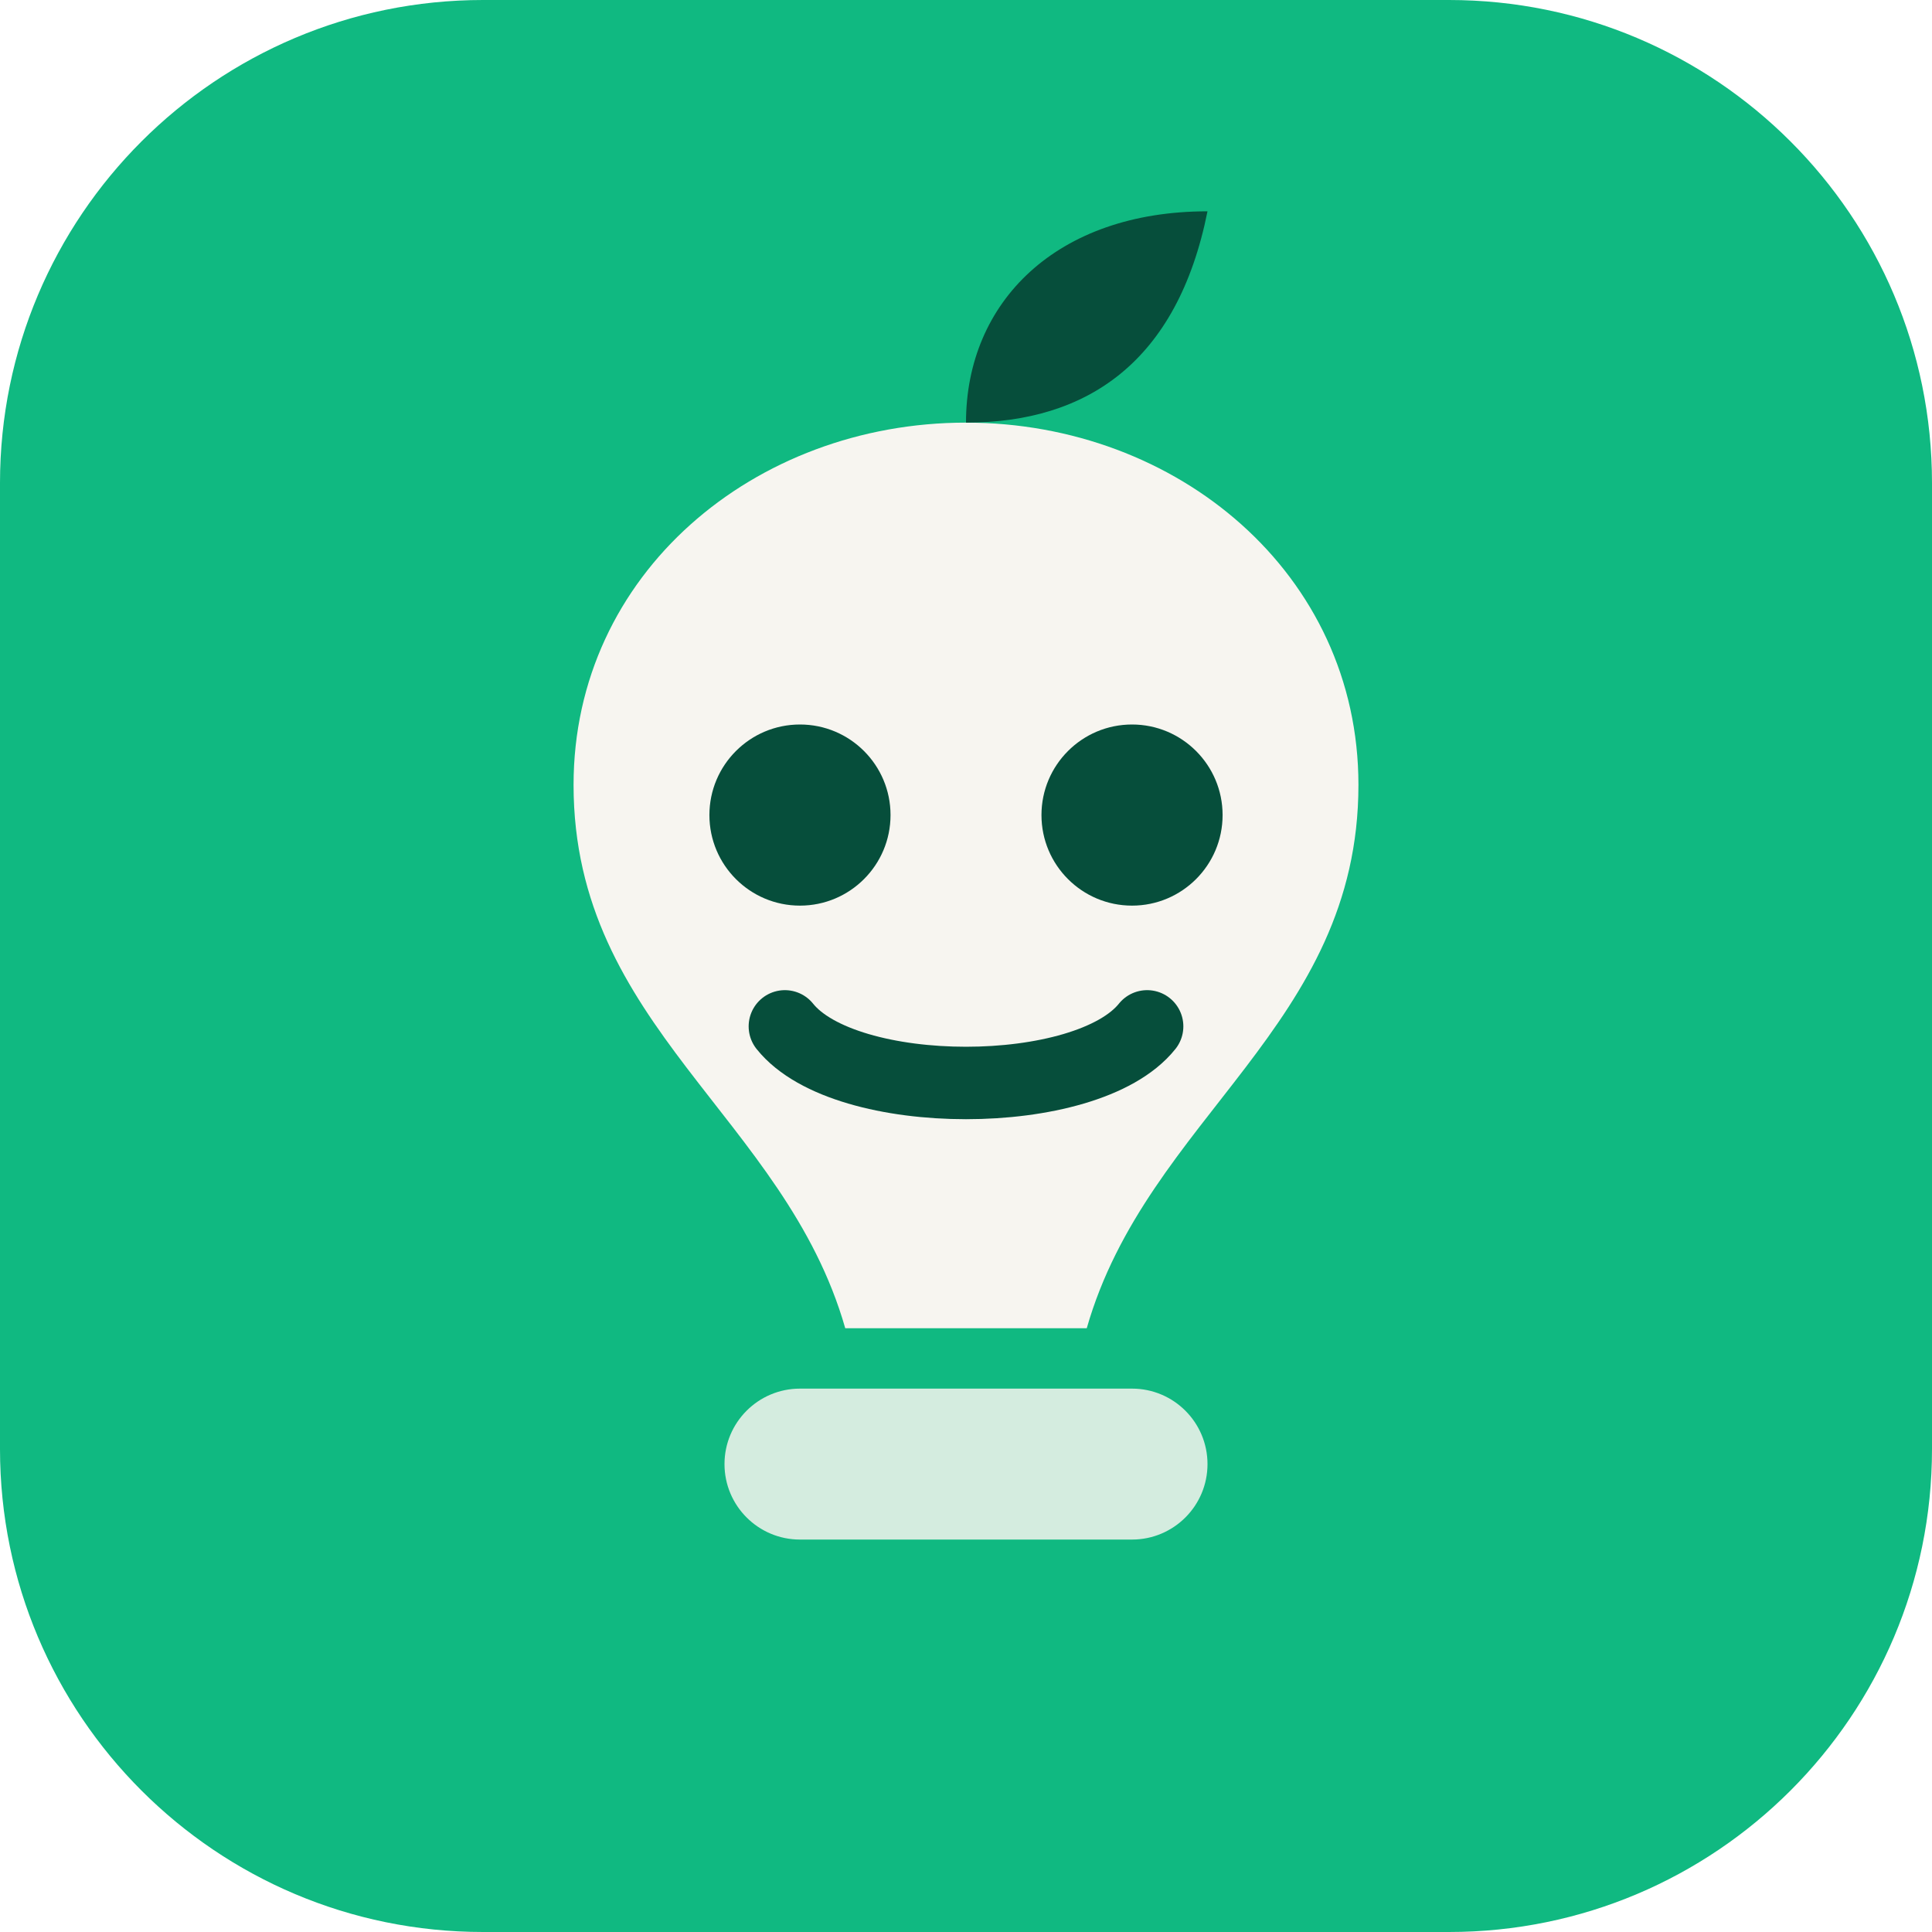
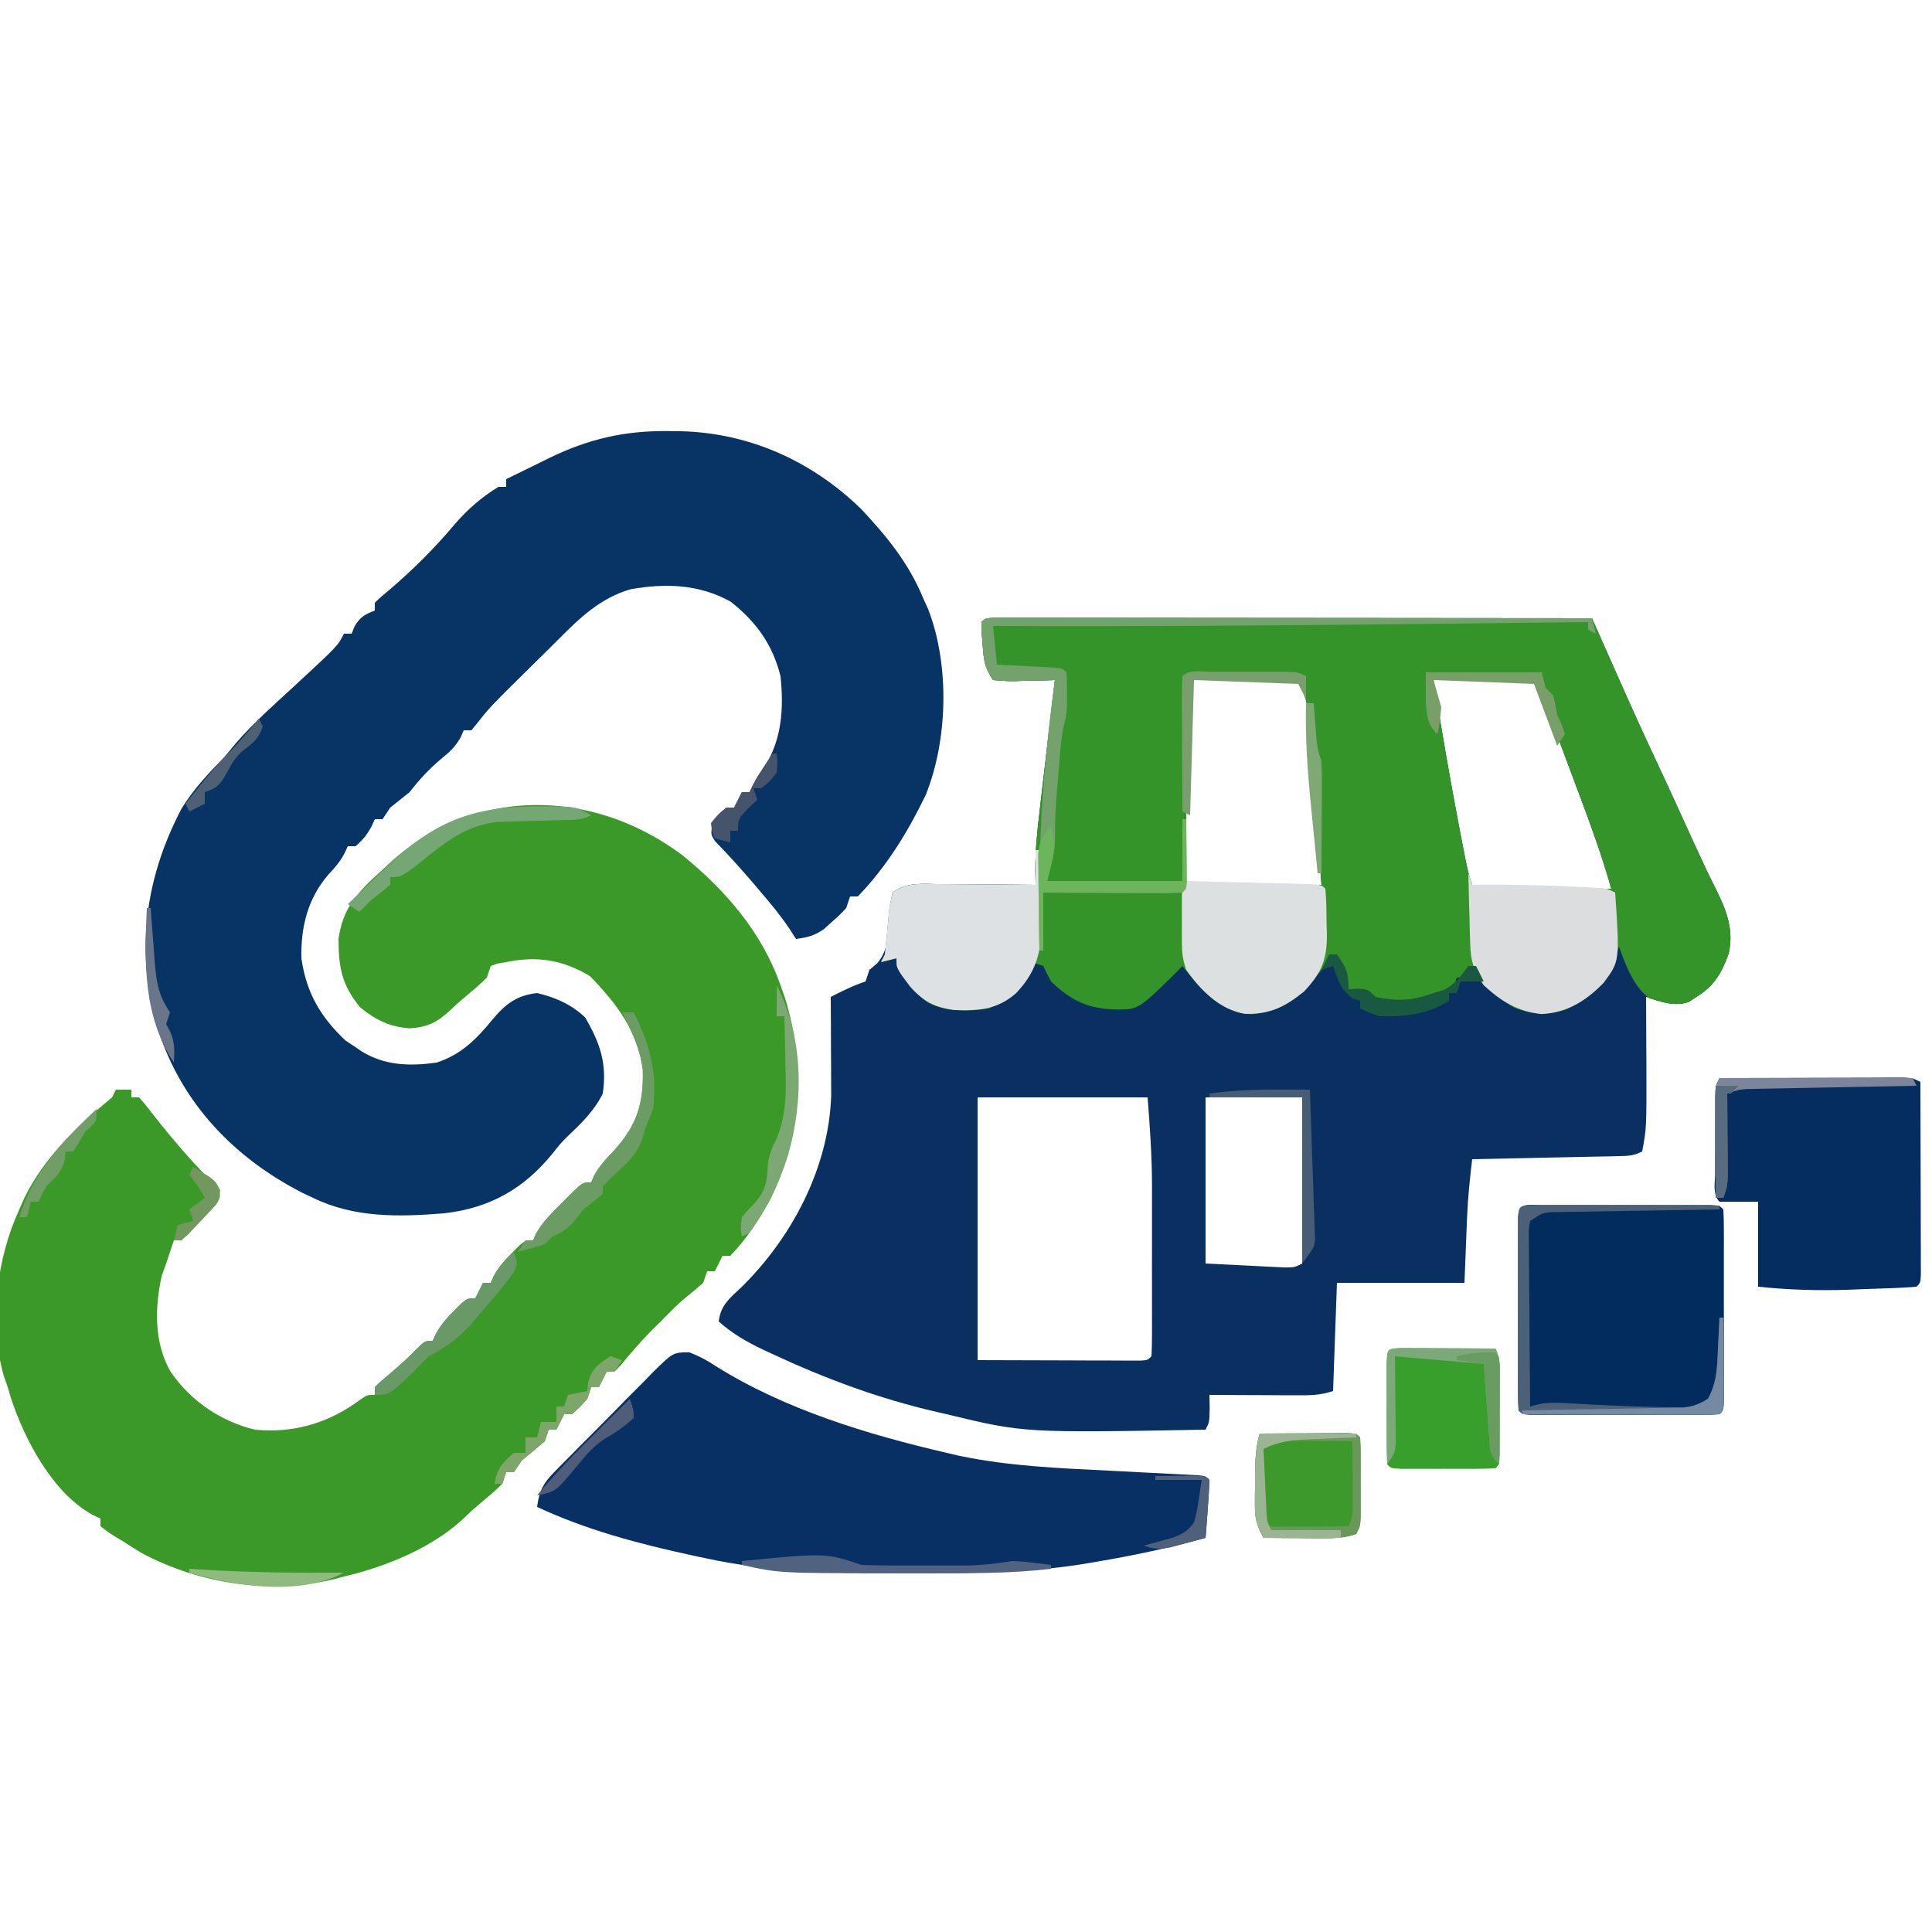
- <svg xmlns="http://www.w3.org/2000/svg" viewBox="0 0 64 64">
-   <rect width="64" height="64" rx="16" fill="#10B981" />
-   <path d="M32 14c7 0 13 5 13 12 0 8-7 11-9 18h-8c-2-7-9-10-9-18 0-7 6-12 13-12z" fill="#F7F5F0" />
-   <circle cx="26.5" cy="27" r="3" fill="#064E3B" />
-   <circle cx="37.5" cy="27" r="3" fill="#064E3B" />
-   <path d="M26 34c2 2.5 10 2.5 12 0" stroke="#064E3B" stroke-width="2.4" stroke-linecap="round" fill="none" />
-   <path d="M32 14c0-4 3-7 8-7-1 5-4 7-8 7z" fill="#064E3B" />
-   <rect x="24" y="46" width="16" height="5" rx="2.5" fill="#F7F5F0" opacity=".85" />
+ <svg xmlns="http://www.w3.org/2000/svg" width="500" height="500" aria-label="Logo NiagaBio" viewBox="0 0 500 500">
+   <path fill="#093061" d="m257.575 159.877 3.506.003 1.945-.003q3.25 0 6.5.01l4.64-.001q6.32.001 12.638.013 6.597.007 13.193.008 12.5.005 25 .021 14.228.015 28.454.022 29.275.016 58.549.05l1.045 2.357 3.886 8.756 1.673 3.771c3.441 7.758 6.921 15.489 10.544 23.163 3.045 6.464 5.986 12.978 8.946 19.481 1.98 4.335 3.972 8.648 6.144 12.89 2.645 5.377 4.484 10.298 3.164 16.301-1.825 5.024-3.695 8.457-8.402 11.281l-1.937 1.313c-3.831 1.276-7.354-.077-11.063-1.313l.016 2.38c.021 3.623.034 7.247.047 10.87l.025 3.742c.045 16.948.045 16.948-1.088 23.008-2.26 1.13-3.571 1.153-6.082 1.205l-2.548.061-2.753.05-2.816.063q-4.463.097-8.926.184l-6.043.13q-7.416.161-14.832.307c-.586 4.969-1.116 9.908-1.316 14.91l-.116 2.762-.13 3.391L379 332h-33l-1 28c-3.417 1.139-6.035 1.113-9.637 1.098l-3.935-.01-4.115-.025-4.151-.014A3825 3825 0 0 1 313 361l.063 3.375C313 368 313 368 312 370c-47.011.837-47.011.837-67-4l-2.555-.583c-14.896-3.43-28.796-8.589-42.632-15.042l-2.432-1.128c-4.23-2.022-7.84-4.11-11.381-7.247.51-4.133 2.648-5.864 5.625-8.625 13.247-12.908 22.873-31.093 23.489-49.832l-.016-3.57-.01-3.897-.025-4.013-.014-4.096q-.018-4.983-.049-9.967c2.983-1.524 5.818-2.939 9-4l1-3 2-1.68c3.17-3.678 2.853-8.002 3.133-12.652.18-2.113.18-2.113.867-5.668 3.446-2.66 7.457-2.256 11.609-2.195l2.203.008c2.313.011 4.625.037 6.938.062q2.358.015 4.715.027 5.768.035 11.535.098l-.068-3.843c.002-5.277.537-10.427 1.162-15.661l.336-2.921q.53-4.57 1.07-9.137l.723-6.237q.881-7.6 1.777-15.201l-3.43.106-4.445.082-2.262.076c-2.168.029-2.168.029-5.863-.264-2.251-3.376-2.394-5.137-2.687-9.125l-.262-3.258L254 161c1-1 1-1 3.575-1.123M309 176c-.802 4.008-1.184 7.408-1.316 11.453l-.128 3.794-.118 4.003-.064 2.033c-.726 23.395-.726 23.395-.374 30.717 1 1 1 1 4.235 1.114a685 685 0 0 0 4.3-.016l2.283-.005c2.415-.005 4.83-.018 7.245-.03l4.9-.014q6.019-.017 12.037-.049-.845-10.74-1.718-21.479-.403-5.063-.79-10.126-.245-3.073-.492-6.145l-.214-2.899-.223-2.71-.184-2.359C338 181 338 181 336 176zm62 0c2.058 12.804 4.242 25.576 6.688 38.313l.649 3.394c1.534 7.905 1.534 7.905 2.663 11.293 12.012 1.033 23.95 1.113 36 1-2.218-7.86-4.944-15.482-7.812-23.125l-1.338-3.583q-1.317-3.526-2.637-7.05-1.593-4.258-3.166-8.523l-1.609-4.344-1.379-3.727C398 177 398 177 397 176a116 116 0 0 0-5.785-.098l-3.545.01-3.732.026-3.745.013q-4.597.018-9.193.049M253 284v68l21.938.063 6.933.027 5.406.008 2.864.015 2.706.001 2.362.006C297 352 297 352 298 351c.099-1.619.128-3.242.129-4.864l.01-3.149-.006-3.44.003-3.534q0-3.723-.006-7.446-.006-5.638.007-11.278l-.004-7.242.006-3.367c-.022-7.651-.548-15.004-1.139-22.68zm59 0v43l11.375.563 3.584.185 2.814.131 2.889.143C335 328 335 328 337 327v-43z" />
+   <path fill="#083465" d="m172.813 111.563 3.19.03c17.795.403 33.932 7.614 46.755 20.028 6.754 7.165 12.499 14.214 16.242 23.38l1.188 2.6c5.615 14.469 5.146 33.914-.645 48.22-4.656 9.593-10.086 18.465-17.543 26.18h-2l-1 3c-1.672 1.788-1.672 1.788-3.75 3.624-.675.612-1.35 1.222-2.047 1.851-2.436 1.685-4.29 2.148-7.203 2.524l-1.667-2.601c-2.316-3.47-4.928-6.615-7.645-9.774l-1.454-1.714a231 231 0 0 0-10.187-11.228C184 216 184 216 184.238 213.895c.897-2.23 1.892-3.399 3.762-4.895h2l2-4h2l.75-1.625C196 201 196 201 198 198.25c4.394-7.142 4.847-15.04 4-23.25-2.066-8.254-6.324-14.106-12.937-19.312-8.161-4.498-16.813-4.804-25.926-3.176-7.655 2.27-12.84 7.149-18.348 12.69-2.046 2.058-4.116 4.09-6.187 6.123-11.758 11.607-11.758 11.607-14.978 15.683L122.002 189h-2c-.252.59-.502 1.178-.758 1.786-1.407 2.507-2.898 3.839-5.118 5.651-3.13 2.64-5.597 5.337-8.124 8.563a550 550 0 0 1-5 4l-2 3h-2l-.814 1.813c-1.186 2.186-2.282 3.6-4.186 5.188h-2l-.818 1.795c-1.176 2.19-2.414 3.665-4.12 5.454C79.677 232.438 77.82 239.859 78 248c1.28 8.917 4.902 15.12 11.373 21.25.868.577 1.734 1.154 2.627 1.75l1.631 1.125c6.105 3.678 12.415 3.839 19.368 2.875 6.358-2.082 10.285-6.053 14.446-11.132 3.376-4.055 6.302-6.276 11.554-6.868 4.754 1.127 8.887 2.945 12.438 6.313 3.877 6.668 5.7 11.901 4.563 19.688-2.222 4.532-5.591 7.752-9.22 11.19-1.78 1.81-1.78 1.81-3.698 4.238-7.475 9.229-16.292 14.202-28.082 15.572-11.678.952-23.26 1.224-34-4l-2.845-1.356c-17.437-8.934-30.939-22.935-37.094-41.707-6.156-19.888-3.742-39.306 5.95-57.715 3.087-5.004 6.892-9.04 10.989-13.223a398 398 0 0 0 3.124-3.75c4.665-5.376 10.031-10.068 15.254-14.89C87.424 167.15 87.424 167.15 89 164h2l.75-1.875c1.457-2.476 2.629-3.077 5.25-4.125v-2c1.433-1.41 1.433-1.41 3.438-3.062 6.18-5.263 11.903-10.907 17.124-17.125 3.332-3.885 7.052-7.151 11.438-9.812h2v-2c2.93-1.455 5.87-2.886 8.813-4.314l2.466-1.224c10.066-4.855 19.357-7.016 30.534-6.9" />
+   <path fill="#3a9927" d="M176.5 221.25c11.203 9.06 20.678 19.972 25.5 33.75l1.125 3.188c5.478 17.652 4.277 35.701-3.84 52.324-2.935 5.221-6.101 10.184-10.285 14.488h-2l-2 4h-2l-1 3c-1.444 1.247-2.894 2.49-4.387 3.68-2.374 1.943-4.473 4.125-6.613 6.32l-2.375 2.312c-2.85 2.918-5.464 5.982-8.074 9.114L159 355h-2l-2 4h-2l-1 3c-1.937 2.187-1.937 2.187-4 4h-2l-2 4h-2l-1 3a382 382 0 0 1-6 5l-2 3h-2l-1 3c-1.849 1.863-3.84 3.493-5.852 5.18C122 391 122 391 120.477 392.508 112.33 400.396 99.911 405.494 89 408l-2.23.613c-16.653 4.101-35.016 1.358-50.082-6.675A172 172 0 0 1 32 399l-1.992-1.199C28.312 396.75 28.312 396.75 26 395v-2l-1.801-.828c-10.541-5.617-17.847-19.607-21.445-30.574L2 359l-1.07-3.098C-2.924 342.211-.869 325.706 5 313l1.281-2.93C11.417 299.529 20.065 291.381 29 284l1-2h4v2h2c1.269 1.427 2.465 2.92 3.625 4.438C45.012 295.34 50.709 301.905 57 308c-1.4 4.9-4.082 6.898-8 10l-2 3h-2a502 502 0 0 0-2 6l-1.125 3.125c-1.855 8.216-2.043 17.408 2.277 24.863C49.28 362.53 57.107 367.861 66 370c9.991.999 19.275-1.784 27.258-7.793C95 361 95 361 97 361v-2c1.574-1.551 1.574-1.551 3.688-3.312 2.51-2.124 4.92-4.243 7.187-6.626C110 347 110 347 112 347l.781-1.766c1.317-2.414 2.77-4.051 4.719-5.984l1.844-1.859C121 336 121 336 123 336l2-4h2l.781-1.766c1.317-2.414 2.77-4.051 4.719-5.984l1.844-1.859C136 321 136 321 138 321l.656-1.641c1.809-3.175 4.261-5.566 6.844-8.109l1.512-1.535C150.747 306 150.747 306 153 306l.754-1.734c1.426-2.592 3.13-4.39 5.184-6.516 5.876-6.549 7.698-12.145 7.406-20.953-1.213-9.864-6.902-17.235-13.656-24.172-6.993-4.228-13.745-5.294-21.688-3.625l-2.195.359L127 250l-1 3c-1.862 1.875-3.862 3.521-5.887 5.219a73 73 0 0 0-3.695 3.312c-3.26 3.09-5.949 4.317-10.336 4.602-5.157-.329-8.944-2.197-12.894-5.445-4.754-5.841-5.528-10.201-5.586-17.59 1.055-8.203 5.103-12.315 11.023-17.66l2.043-1.92c21.659-19.953 52.386-19.741 75.832-2.268" />
+   <path fill="#359429" d="m257.575 159.877 3.506.003 1.945-.003q3.25 0 6.5.01l4.64-.001q6.32.001 12.638.013 6.597.007 13.193.008 12.5.005 25 .021 14.228.015 28.454.022 29.275.016 58.549.05l1.045 2.357 3.886 8.756 1.673 3.771c3.441 7.758 6.921 15.489 10.544 23.163 3.045 6.464 5.986 12.978 8.946 19.481 1.98 4.335 3.972 8.648 6.144 12.89 2.645 5.377 4.484 10.298 3.164 16.301-1.825 5.024-3.695 8.457-8.402 11.281l-1.937 1.313c-3.583 1.194-6.67.097-10.188-.938-4.153-3.045-6.157-8.65-7.875-13.375l-1.187 3.125c-2.718 6.228-6.51 10.397-12.7 13.184-4.711 1.541-8.645 1.267-13.3-.559-4.862-3.025-8.09-5.11-9.813-10.75h-2l-1 3h-2l-1 3c-6.452 3.994-12.65 4.585-20 3l-2-2c-2.625-.625-2.625-.625-5-1l-3-9c-1.976 1.897-3.849 3.815-5.578 5.941-4.798 5.868-8.63 8.578-16.359 9.559-5.755-.256-9.986-3.361-13.899-7.391A103 103 0 0 1 306 250l-2.187 2.25c-9.247 9.041-9.247 9.041-15.125 9-7.213-.198-11.547-2.342-16.688-7.25a88 88 0 0 1-2-4l-3-1-.75 2.25c-2.182 4.801-5.636 7.367-10.25 9.75-5.326.806-11.045.932-15.937-1.562-3.63-2.889-5.648-5.486-8.063-9.438v-2l-4 1 1-2c.371-3.409.72-6.815.986-10.234.221-2.141.221-2.141 1.014-5.766 3.447-2.659 7.455-2.256 11.609-2.195l2.203.008c2.313.011 4.625.037 6.938.062q2.358.015 4.715.027 5.768.035 11.535.098l-.068-3.843c.002-5.277.537-10.427 1.162-15.661l.336-2.921q.53-4.57 1.07-9.137l.723-6.237q.881-7.6 1.777-15.201l-3.43.106-4.445.082-2.262.076c-2.168.029-2.168.029-5.863-.264-2.251-3.376-2.394-5.137-2.687-9.125l-.262-3.258L254 161c1-1 1-1 3.575-1.123M309 176c-.802 4.008-1.184 7.408-1.316 11.453l-.128 3.794-.118 4.003-.064 2.033c-.726 23.395-.726 23.395-.374 30.717 1 1 1 1 4.235 1.114a685 685 0 0 0 4.3-.016l2.283-.005c2.415-.005 4.83-.018 7.245-.03l4.9-.014q6.019-.017 12.037-.049-.845-10.74-1.718-21.479-.403-5.063-.79-10.126-.245-3.073-.492-6.145l-.214-2.899-.223-2.71-.184-2.359C338 181 338 181 336 176zm62 0c2.058 12.804 4.242 25.576 6.688 38.313l.649 3.394c1.534 7.905 1.534 7.905 2.663 11.293 12.012 1.033 23.95 1.113 36 1-2.218-7.86-4.944-15.482-7.812-23.125l-1.338-3.583q-1.317-3.526-2.637-7.05-1.593-4.258-3.166-8.523l-1.609-4.344-1.379-3.727C398 177 398 177 397 176a116 116 0 0 0-5.785-.098l-3.545.01-3.732.026-3.745.013q-4.597.018-9.193.049" />
+   <path fill="#083064" d="M178.38 349.968c2.544 1.002 4.61 2.059 6.87 3.594 17.924 11.23 39.297 17.689 59.75 22.438l3.193.746c12.974 2.726 26.031 3.229 39.244 3.879q5.282.27 10.56.551 3.263.173 6.524.33l2.938.153 2.592.127c1.95.214 1.95.214 2.95 1.214a173 173 0 0 1-.439 7.562l-.158 2.155q-.196 2.642-.404 5.283c-9.342 2.583-18.692 4.585-28.25 6.187l-2.97.505c-13.807 2.249-27.412 2.466-41.369 2.438q-4.808-.006-9.616.007c-15.977.008-31.297-.438-46.983-3.825l-3.786-.802c-13.8-2.999-27.202-6.535-40.026-12.51.522-3.966 1.44-5.949 4.231-8.796l2.065-2.132 2.247-2.252 2.307-2.34q2.417-2.44 4.85-4.866a843 843 0 0 0 7.38-7.505q2.354-2.366 4.713-4.726l2.216-2.288c5.18-5.087 5.18-5.087 9.37-5.127" />
+   <path fill="#022c5d" d="M398.78 311.87c1.017-.002 2.035-.005 3.083-.01l3.355.008 3.42-.003q3.585-.002 7.172.005c3.674.005 7.348 0 11.022-.006q3.474 0 6.95.004l3.354-.007 3.084.01 2.73.002C445 312 445 312 446 313c.098 1.622.128 3.247.13 4.87.002 1.039.005 2.077.01 3.146l-.007 3.422.002 3.486q.002 3.657-.005 7.314c-.005 3.746 0 7.493.006 11.239l-.003 7.086.006 3.422-.01 3.144c0 .919 0 1.837-.002 2.784C446 365 446 365 445 366a79 79 0 0 1-4.78.13c-.508 0-.508 0-3.084.009l-3.355-.006-3.419.003q-3.586 0-7.172-.005c-3.674-.006-7.348 0-11.022.006l-6.95-.004-3.355.006-3.084-.01-2.73-.002C394 366 394 366 393 365a82 82 0 0 1-.13-4.871l-.009-3.144.006-3.422-.003-3.486q0-3.657.005-7.314c.006-3.746 0-7.493-.006-11.24l.004-7.085-.006-3.422.01-3.145.002-2.783c.242-3.985 2.438-3.214 5.906-3.217" />
+   <path fill="#062d60" d="M445 279q10.626-.037 21.252-.055 3.617-.008 7.235-.02c3.46-.013 6.92-.018 10.38-.023l3.283-.015 3.033-.001 2.678-.006C495 279 495 279 497 280q.037 11.081.055 22.162.008 3.772.02 7.546.017 5.41.023 10.819l.015 3.431.001 3.155.006 2.793C497 332 497 332 496 333c-3.928.336-7.867.428-11.806.558-1.96.065-3.92.144-5.88.223-7.877.273-15.473.032-23.314-.781v-22h-10c-1.853-1.853-1.13-4.894-1.133-7.371l-.004-3.928.007-2.057q.005-3.104-.007-6.208l.004-3.932.004-3.631C444 281 444 281 445 279" />
+   <path fill="#dde1e3" d="M268 220h1c.176 4.479.281 8.956.375 13.438l.152 3.818c.129 8.231-.785 13.635-6.527 19.744-4.853 4.3-9.755 4.626-16.129 4.379-4.97-.656-8.032-2.273-11.402-6.133C232 250.631 232 250.631 232 248l-4 1 1-2c.371-3.409.72-6.815.986-10.234.221-2.141.221-2.141 1.014-5.766 3.447-2.659 7.455-2.256 11.609-2.195l2.203.008c2.313.011 4.625.037 6.938.062q2.358.015 4.715.027 5.768.035 11.535.098z" />
+   <path fill="#dde0e0" d="M307 228q7.45.177 14.899.372 2.535.066 5.072.125 3.638.088 7.275.187l2.304.05c5.336.152 5.336.152 6.45 1.266.307 3.053.278 6.121.312 9.188l.088 2.58c.066 6.489-1.372 10.042-5.927 14.841-4.944 3.999-8.868 5.954-15.356 5.77-6.643-1.189-11.342-6.117-15.117-11.379-.91-2.73-1.128-4.351-1.133-7.16l-.004-2.404.012-2.498-.012-2.51.004-2.401.004-2.195C306 230 306 230 307 228" />
+   <path fill="#dcddde" d="m380 226 1 3 2.578-.035c7.759-.058 15.484.103 23.234.473l2.66.118 2.485.128 2.218.111C416 230 416 230 418 231c1.204 17.721 1.204 17.721-3 23.375-4.588 4.699-9.476 7.733-16.125 8.063-6.139-.694-10.368-3.296-14.875-7.438-2.602-3.669-3.392-6.262-3.512-10.738l-.107-3.233-.069-3.341-.103-3.401A916 916 0 0 1 380 226" />
+   <path fill="#389f2c" d="m362.592 348.886 3.412.016 3.682.01 3.876.025 3.889.014q4.775.017 9.549.05c1.403 2.805 1.13 5.15 1.133 8.284l.004 3.795-.012 3.982.012 3.994-.004 3.791-.004 3.5C388 379 388 379 387 380c-1.988.1-3.979.13-5.969.132l-3.668.004-3.863-.01c-1.275.002-2.55.006-3.863.01l-3.668-.004-3.393-.003C360 380 360 380 359 379c-.1-2.134-.131-4.27-.133-6.407l-.004-3.94.007-2.064q.005-3.12-.007-6.242l.004-3.94.004-3.648c.174-3.718.174-3.718 3.721-3.873" />
+   <path fill="#3e992c" d="M326 371q6.219-.042 12.438-.062l3.587-.026 3.409-.01 3.158-.016C351 371 351 371 352 372c.099 1.684.131 3.372.133 5.059l.004 3.107-.012 3.272.012 3.259-.004 3.112-.004 2.868C352 395 352 395 351 397c-2.934 1.029-5.677 1.117-8.766 1.098l-2.695-.01-2.789-.026-2.836-.013q-3.457-.018-6.914-.049c-1.678-2.937-2.249-5.032-2.23-8.406l.005-2.504.037-2.59.002-2.59c.027-3.823.137-7.213 1.186-10.91" />
+   <path fill="#73a26c" d="m257.575 159.877 3.506.003 1.945-.003q3.25 0 6.5.01l4.64-.001q6.32.001 12.638.013 6.597.007 13.193.008 12.5.005 25 .021 14.228.015 28.454.022 29.275.016 58.549.05l1 4-2-1v-2l-3.299.038q-20.819.238-41.638.462l-3.344.036c-35.241.378-70.475.615-105.719.464l1 10 3.684.184 4.754.254 2.431.119c6.018.33 6.018.33 7.131 1.443.099 1.769.13 3.541.125 5.313l.008 2.925C276 185 276 185 275.525 186.851c-1.068 4.372-1.208 8.924-1.587 13.399l-.276 3.066c-.373 4.324-.713 8.577-.596 12.918C273 220 273 220 271 228h35v-16h1q.04 4.468.063 8.938l.025 2.576.01 2.451.016 2.269C307 230 307 230 306 231c-2.666.089-5.306.115-7.973.098l-2.417-.005c-2.557-.005-5.115-.018-7.672-.03l-5.19-.014q-6.374-.017-12.748-.049v15h-1c-.565-23.674.759-46.542 4-70l-3.43.106-4.445.082-2.262.076c-2.168.029-2.168.029-5.863-.264-2.251-3.376-2.394-5.137-2.687-9.125l-.262-3.258L254 161c1-1 1-1 3.575-1.123" />
+   <path fill="#4c6177" d="M396.056 311.88c.452 0 .452 0 2.74.007h3.093l3.364.016 3.427.004q5.441.01 10.882.03l7.358.014q9.04.016 18.08.049v1l-1.727.025q-8.88.13-17.762.293-3.314.057-6.632.104c-3.175.046-6.349.104-9.524.164l-3.002.035-2.79.06-2.456.04C399 314 399 314 396 316c-.36 2.063-.36 2.063-.34 4.634v2.91l.047 3.152.012 3.22c.017 3.403.055 6.806.093 10.209q.023 3.456.041 6.91.05 8.483.147 16.965c.612-.164 1.224-.33 1.854-.498 2.463-.576 4.516-.521 7.04-.381l2.876.148c1.004.055 2.008.11 3.042.169 6.958.339 13.908.668 20.875.75l3.45.043c2.932-.236 4.516-.467 6.863-2.231 2.405-4.183 2.423-8.605 2.625-13.312l.117-2.244q.138-2.722.258-5.444h1c.028 3.979.046 7.959.062 11.938l.025 3.443.01 3.272.016 3.03C446 365 446 365 445 366a79 79 0 0 1-4.78.13c-.509 0-.509 0-3.084.009l-3.355-.006-3.419.003q-3.586 0-7.172-.005c-3.675-.006-7.348 0-11.022.006l-6.95-.004-3.355.006-3.084-.01-2.73-.002C394 366 394 366 393 365a82 82 0 0 1-.13-4.871l-.009-3.145.006-3.421-.003-3.486q0-3.657.005-7.314c.006-3.747 0-7.493-.006-11.24l.004-7.085-.006-3.422.01-3.145.002-2.783c.17-2.806.376-3.044 3.183-3.208" />
+   <path fill="#6a9c64" d="M161 262h3c4.218 8.361 6.198 15.605 5 25a79 79 0 0 1-2 5l-.836 3.016c-1.366 3.502-3.038 5.202-5.789 7.734A118 118 0 0 0 156 307v2a1067 1067 0 0 1-5 4l-2.062 2.625c-1.937 2.374-3.19 3.184-5.938 4.375l-2 2a155 155 0 0 1-7 2l2-3h2l.656-1.641c1.809-3.175 4.261-5.566 6.844-8.109l1.512-1.535C150.747 306 150.747 306 153 306l.754-1.734c1.426-2.592 3.13-4.39 5.184-6.516 5.884-6.558 7.65-12.118 7.429-20.926-.698-5.371-2.968-10.026-5.367-14.824" />
+   <path fill="#74a773" d="m138.438 208.688 2.946-.017c7.72.079 7.72.079 11.616 2.329-2.587 1.293-4.56 1.177-7.453 1.246-1.095.032-2.189.065-3.316.1q-3.458.09-6.915.172l-3.332.103-3.04.076c-7.056.726-12.001 3.95-17.444 8.303-7.5 6-7.5 6-10.5 6v2a148 148 0 0 1-5 4 101 101 0 0 0-3 3l-3-2c2.636-2.553 5.285-5.09 7.938-7.625.734-.713 1.47-1.425 2.228-2.16 11.958-11.383 21.802-15.435 38.272-15.528" />
+   <path fill="#69985a" d="M326 371q6.219-.042 12.438-.062l3.587-.026 3.409-.01 3.158-.016C351 371 351 371 352 372c.099 1.684.131 3.372.133 5.059l.004 3.107-.012 3.272.012 3.259-.004 3.112-.004 2.868C352 395 352 395 351 397c-2.934 1.029-5.677 1.117-8.766 1.098l-2.695-.01-2.789-.026-2.836-.013q-3.457-.018-6.914-.049c-1.678-2.937-2.249-5.032-2.23-8.406l.005-2.504.037-2.59.002-2.59c.027-3.823.137-7.213 1.186-10.91m1 4c-.356 1.955-.356 1.955-.328 4.316l.016 2.565.062 2.681.016 2.694c.08 6.59.08 6.59 1.234 7.744 1.562.087 3.127.107 4.691.098l2.862-.01 3.009-.026 3.022-.013q3.708-.018 7.416-.049c1.2-2.401 1.115-3.894 1.098-6.57l-.01-2.715-.026-2.84-.013-2.863q-.018-3.507-.049-7.012c-3.271-.058-6.541-.094-9.812-.125l-2.815-.051-2.705-.019-2.491-.032C330 373 330 373 327 375" />
+   <path fill="#7ba979" d="m362.592 348.886 3.412.016 3.682.01 3.876.025 3.889.014q4.775.017 9.549.05c1.409 2.817 1.112 5.171 1.098 8.32l-.01 3.807-.026 3.997-.013 4.02A4050 4050 0 0 1 388 379c-2.572-2.572-2.369-3.863-2.633-7.446l-.254-3.262-.238-3.417-.262-3.442q-.316-4.216-.613-8.433l-23-2 .07 5.363.055 6.95.051 3.536.019 3.39.032 3.125C361 376 361 376 359 379a3902 3902 0 0 1-.055-12.336 1962 1962 0 0 0-.02-4.199q-.017-3.012-.023-6.024l-.016-3.666c.153-3.733.153-3.733 3.706-3.889" />
+   <path fill="#6a9968" d="M133 324c1 3 1 3-.062 5.25-1.954 2.773-4.025 5.313-6.27 7.852a139 139 0 0 0-3.367 3.984c-3.786 4.576-7.094 7.118-12.301 9.914a140 140 0 0 0-5 5c-5.369 5-5.369 5-9 5v-2c1.574-1.551 1.574-1.551 3.688-3.312 2.51-2.124 4.92-4.243 7.187-6.626C110 347 110 347 112 347l.781-1.766c1.317-2.414 2.77-4.051 4.719-5.984l1.844-1.859C121 336 121 336 123 336l2-4h2l.75-1.75c1.417-2.55 3.126-4.268 5.25-6.25" />
+   <path fill="#7c8599" d="M445 279h50l1 2-1.726.031q-8.881.163-17.763.341-3.315.065-6.631.125-4.763.088-9.525.187l-3.002.05-2.79.061-2.456.047C450 282 450 282 447 283l.016 2.156q.03 4.828.046 9.656l.026 3.393.01 3.252.016 2.999C447 307 447 307 446 310h-2q-.037-6.14-.055-12.28-.008-2.09-.02-4.179-.017-3.001-.023-6.002l-.016-3.65C444 281 444 281 445 279" />
+   <path fill="#6db55a" d="M306 212h1q.04 4.468.062 8.938l.026 2.576.01 2.451.016 2.269C307 230 307 230 306 231c-2.666.089-5.306.115-7.973.098l-2.417-.005c-2.557-.005-5.115-.018-7.672-.031l-5.19-.013q-6.374-.017-12.748-.049v15h-1c-.087-4.583-.14-9.166-.188-13.75l-.076-3.945-.029-3.789-.048-3.492c.371-3.292 1.115-4.631 3.341-7.024 1.434 5.734.603 7.589-1 14h35z" />
+   <path fill="#7ca874" d="M201 255c6.951 13.297 7.071 29.764 2.938 44-2.269 7.198-5.473 13.882-9.938 20l-2 1c-.375-2.062-.375-2.062 0-5 1.301-1.574 1.301-1.574 2.938-3.25 3.161-3.412 3.611-5.71 3.758-10.267.33-2.698 1.129-4.488 2.312-6.924 2.646-6.368 2.439-12.383 2.242-19.184l-.055-3.621A691 691 0 0 0 203 263h-2z" />
+   <path fill="#799f6e" d="M313.371 173.867c1.296 0 2.592-.003 3.928-.004l2.057.006c2.07.006 4.14.001 6.208-.006l3.932.004 3.631.003C336 174 336 174 338 175v6l-2-4-27-1-1 35-2-1q-.037-7.45-.055-14.899-.008-2.535-.02-5.072-.017-3.638-.023-7.275l-.015-2.305A157 157 0 0 1 306 175c1.853-1.853 4.894-1.13 7.371-1.133" />
+   <path fill="#475c75" d="m331.375 281.969 2.23.007q2.698.01 5.395.024.325 8.648.592 17.298.095 2.94.207 5.883c.106 2.82.193 5.64.275 8.46l.113 2.655.062 2.486.074 2.18C340 323 340 323 337 327v-43h-24v-1c6.14-.826 12.19-1.067 18.375-1.031" />
+   <path fill="#195942" d="M344 247h2c2.432 3.367 3 4.734 3 9l2.375-.125C354 256 354 256 356 258c5.718 1.163 9.414 1.002 15-1l2.688-.812c2.942-1.512 4.326-3.586 6.312-6.188h2l2 4h-6l-1 3h-2v2c-5.534 3.536-11.489 4.184-18 4-2.871-.988-2.871-.988-5-2v-2l-1.812-.562c-3.288-2.161-3.837-4.789-5.188-8.438l-3 1z" />
+   <path fill="#516281" d="M223 405c2.347.096 4.698.131 7.047.133l2.089.003q2.188 0 4.378-.006 3.321-.005 6.642.007a6066 6066 0 0 0 8.159-.008c3.63-.127 7.097-.587 10.685-1.129 2.871.121 2.871.121 5.438.438l2.621.308L272 405v1c-10.834 1.299-21.696 1.152-32.589 1.13q-4.808-.005-9.616.007c-28.077.01-28.077.01-37.795-2.137v-1c21.599-2.134 21.599-2.134 31 1" />
+   <path fill="#789f68" d="M369 174h30l1 4 2 2c.359 1.661.689 3.329 1 5l1.188 2.625L405 190l-2 3-6-16-26-1 2 7c-.375 3.938-.375 3.938-1 7-2.65-2.65-2.588-4.292-3-8z" />
+   <path fill="#7fa66a" d="m158 351 3 1-2 3h-2l-2 4h-2l-1 3c-1.938 2.188-1.938 2.188-4 4h-2l-2 4h-2l-1 3a382 382 0 0 1-6 5l-2 3h-2l-1 3h-2c.541-3.785 2.076-5.592 5-8h3v-4h3l1-4h4v-4h2l1-3 5-1 .188-2.25c1.07-3.625 2.641-4.787 5.812-6.75" />
+   <path fill="#9bb493" d="M326 371h25v1l-3.98.148-5.208.227-2.619.094c-4.452.204-8.143.468-12.193 2.531q.21 4.688.438 9.375l.119 2.695.127 2.578.111 2.381C328 394 328 394 329 396h18v2h-20c-1.814-3.629-2.251-4.654-2.23-8.406l.005-2.504.037-2.59.002-2.59c.028-3.924.223-7.058 1.186-10.91" />
+   <path fill="#7589a2" d="M445 341h1q.042 5.968.062 11.938l.026 3.443.01 3.271.016 3.031C446 365 446 365 445 366a80 80 0 0 1-4.795.114l-3.094-.001-3.365-.015-3.426-.005q-5.441-.01-10.882-.031l-7.358-.013q-9.04-.017-18.08-.049v-1l3.976-.06c4.868-.076 9.735-.165 14.603-.257q3.16-.058 6.32-.105c3.029-.046 6.057-.104 9.085-.164l2.854-.035 2.669-.06 2.342-.041c2.445-.316 4.06-.983 6.151-2.278 2.406-4.183 2.423-8.605 2.625-13.312l.117-2.245c.094-1.814.177-3.628.258-5.443" />
+   <path fill="#45546b" d="M200 195h1c.25 2.25.25 2.25 0 5-1.875 2.312-1.875 2.312-4 4h-2l1 3-2.5 2.312C191 212 191 212 191 215h-2v3l-4-1c-.75-1.75-.75-1.75-1-4 1.812-2.25 1.812-2.25 4-4h2l2-4h2l.75-1.625c1.551-2.947 3.333-5.654 5.25-8.375" />
+   <path fill="#719d66" d="M25 287c0 3 0 3-1.312 4.375L22 293l-1.562 2.688L19 298h-2l-.25 2.25c-.902 3.307-2.285 4.435-4.75 6.75-1.25 2.25-1.25 2.25-2 4H8l-1 4H5c3.583-11.745 11.254-19.823 20-28" />
+   <path fill="#7ea874" d="M338 182h2l.184 2.52.254 3.292.246 3.27C341 194 341 194 342 197c.084 2.211.107 4.424.098 6.637l-.01 3.935-.026 4.116-.013 4.15A3825 3825 0 0 1 342 226h-1q-.652-6.505-1.282-13.013-.215-2.205-.436-4.41c-.892-8.888-1.514-17.63-1.282-26.577" />
+   <path fill="#689c60" d="M387 350c1 1 1 1 1.114 3.684l-.016 3.539-.01 3.818-.026 4.021-.013 4.034q-.018 4.952-.049 9.904c-2.572-2.572-2.369-3.863-2.633-7.445l-.254-3.262-.238-3.418-.262-3.441q-.318-4.216-.613-8.434l-7-1v-1c3.398-.777 6.511-1.194 10-1" />
+   <path fill="#586c80" d="M444 281h6l-2 2h-1l.016 2.156q.03 4.828.046 9.656l.026 3.393.01 3.252.016 2.999C447 307 447 307 446 310h-2z" />
+   <path fill="#90bb7f" d="m49 406 3.418.219c12.207.735 24.355.89 36.582.781-11.638 6.123-27.88 3.541-40 0z" />
+   <path fill="#4f607b" d="M299 382q3.219-.04 6.438-.062l3.621-.036C312 382 312 382 313 383a173 173 0 0 1-.438 7.562l-.158 2.155q-.196 2.641-.404 5.283a519 519 0 0 1-5.75 1.562l-3.234.879c-2.859.53-4.332.543-7.016-.441l2.082-.551 2.73-.761 2.708-.739c2.651-1.015 3.837-1.649 5.48-3.949.73-2.699.73-2.699 1.188-5.688L311 383h-12z" />
+   <path fill="#4f5d79" d="M163 362c1 3 1 3 1 5-2.361 2.092-4.658 3.816-7.438 5.312-2.966 1.954-4.838 4.187-7.085 6.907-5.659 6.825-5.659 6.825-10.477 7.781 4.819-5.809 10.013-11.131 15.375-16.438l2.52-2.505q3.049-3.032 6.105-6.057" />
+   <path fill="#697588" d="M38 235h1l.136 1.94c.212 2.917.444 5.832.676 8.748l.213 3.052c.435 5.272.914 8.814 3.975 13.26l-1 3 .938 1.812c1.37 2.823 1.203 5.091 1.062 8.188-7.987-11.981-7.655-26.177-7-40" />
+   <path fill="#4d6074" d="m67 186 1 2c-1.152 3.456-2.667 4.35-5.449 6.535-1.693 1.599-2.603 3.095-3.676 5.153-1.806 3.191-2.478 4.22-5.875 5.312v3l-4 2-1-2c4.119-5.264 8.205-10.331 13-15a354 354 0 0 0 6-7" />
+   <path fill="#729860" d="M50 302c5.741 3.42 5.741 3.42 6.859 5.922C57 310 57 310 55.926 311.781l-1.614 1.719-1.683 1.816L51 317l-2.25 2.438C47 321 47 321 45 321l1-4 4-1-1-3 4-3c-1.109-2.217-2.494-4.036-4-6z" />
</svg>
